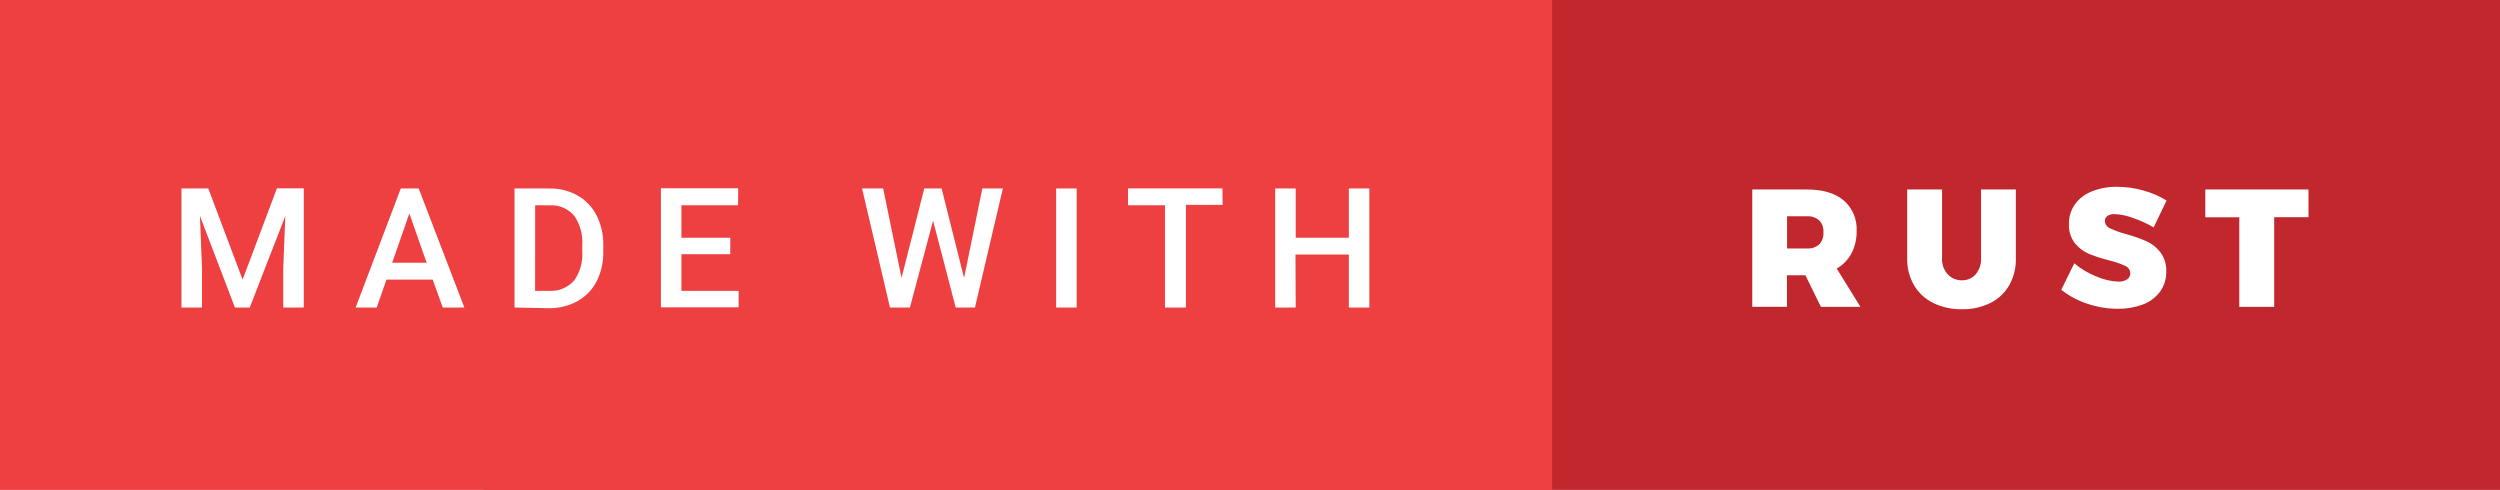
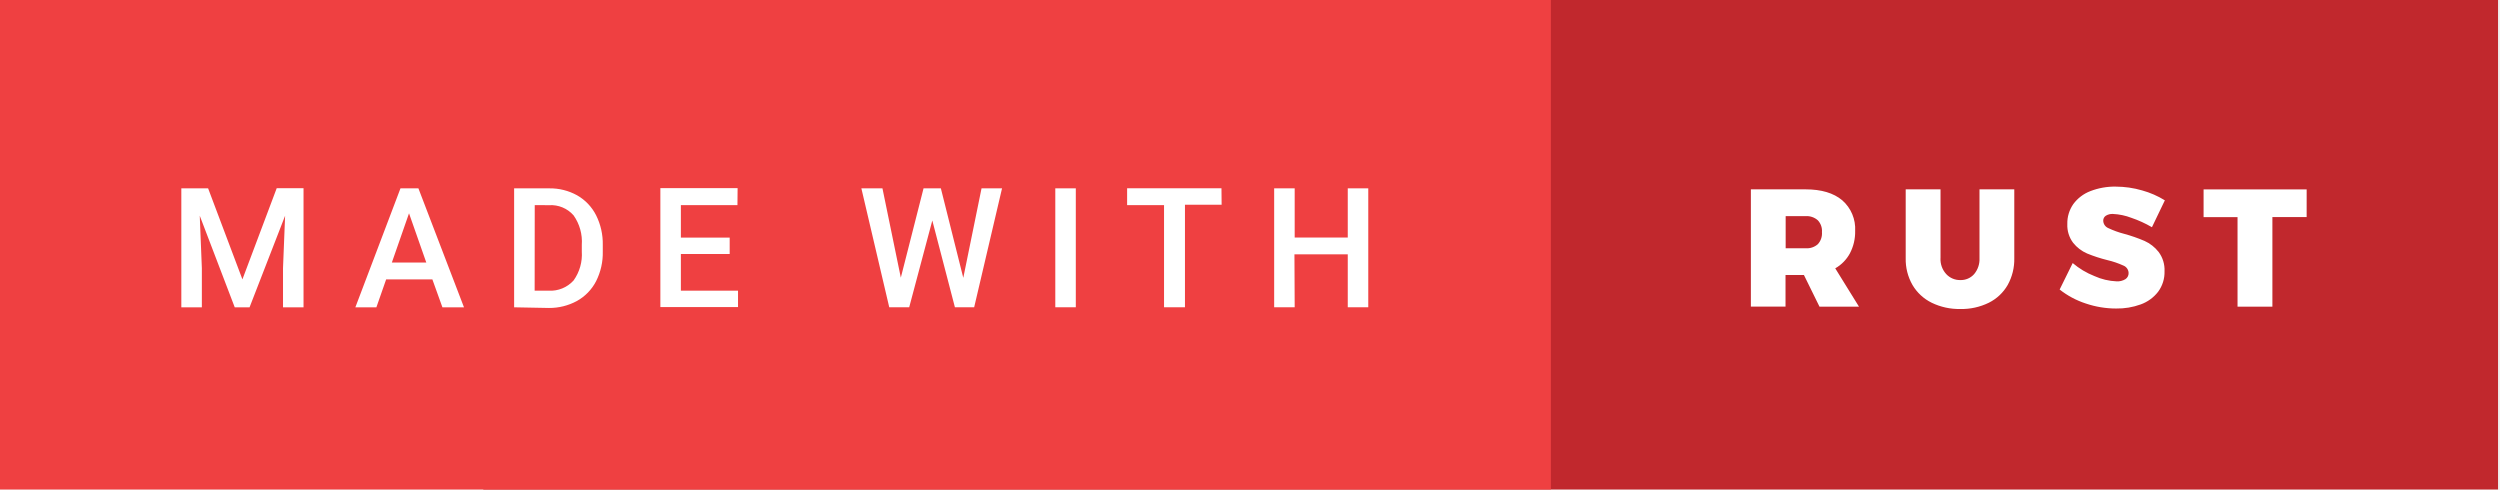
- <svg xmlns="http://www.w3.org/2000/svg" width="178.61" height="35">
-   <path fill="#c1282d" d="M34.557 0H178.61v35H34.557z" />
-   <path fill="#ef4041" d="M0 0h110.889v35H0z" />
-   <path d="M138.745 18.456a1.584 1.584 0 00.407 1.138 1.337 1.337 0 001.015.431 1.27 1.27 0 00.983-.425 1.651 1.651 0 00.384-1.144v-4.918h2.487v4.918a3.763 3.763 0 01-.472 1.921 3.194 3.194 0 01-1.346 1.267 4.4 4.4 0 01-2.036.449 4.487 4.487 0 01-2.053-.449 3.255 3.255 0 01-1.37-1.267 3.68 3.68 0 01-.486-1.92v-4.92h2.49v4.92zm15.112-2.214a8.05 8.05 0 00-1.466-.669 4.217 4.217 0 00-1.317-.276.88.88 0 00-.507.127.41.41 0 00-.185.363.587.587 0 00.364.522 6.484 6.484 0 001.126.408 11.021 11.021 0 011.466.51 2.64 2.64 0 011 .783 2.135 2.135 0 01.426 1.388 2.346 2.346 0 01-.46 1.466 2.751 2.751 0 01-1.244.903 4.9 4.9 0 01-1.76.293 6.745 6.745 0 01-2.164-.357 6.033 6.033 0 01-1.871-1l.932-1.892a5.517 5.517 0 001.552.93 4.282 4.282 0 001.583.378 1.088 1.088 0 00.634-.155.504.504 0 00.229-.443.587.587 0 00-.373-.531 6.083 6.083 0 00-1.147-.39 10.535 10.535 0 01-1.448-.472 2.59 2.59 0 01-.995-.76 2.08 2.08 0 01-.419-1.352 2.384 2.384 0 01.428-1.42 2.733 2.733 0 011.217-.926 4.78 4.78 0 011.824-.323 6.745 6.745 0 011.877.27 6.27 6.27 0 011.628.71l-.92 1.915zM36.76 21.972v-8.505h2.513a3.989 3.989 0 011.994.499 3.414 3.414 0 011.355 1.425 4.54 4.54 0 01.478 2.112v.48a4.467 4.467 0 01-.478 2.121 3.387 3.387 0 01-1.375 1.417 4.124 4.124 0 01-1.994.498zm-15.057 0h-1.467v-2.8l.15-3.748-2.543 6.549h-1.059l-2.501-6.55.15 3.749v2.8h-1.467v-8.505h1.915l2.452 6.508 2.452-6.52h1.918zm11.473 0h-1.543l-.718-1.994h-3.306l-.698 1.995h-1.504l3.226-8.506h1.282zm19.553-7.308h-4.045v2.323h3.49v1.173h-3.49v2.622h4.086v1.173h-5.552V13.45h5.522zm12.28 7.306h-1.426l-1.994-8.506h1.507l1.314 6.388 1.625-6.388h1.238l1.604 6.4 1.305-6.4h1.466l-1.994 8.506h-1.376l-1.616-6.206zm11.912 0h-1.466v-8.506h1.466zm10.426-7.332h-2.621v7.332H83.23v-7.306h-2.64v-1.205h6.746zm5.224 7.332h-1.467v-8.506h1.467v3.52h3.795v-3.52h1.466v8.506h-1.466v-3.787h-3.813zm72.355-6.453h-2.449v6.409h-2.493v-6.403h-2.428v-1.985h7.37zm-37.247 6.403h-2.49v-8.382h3.913c1.126 0 1.997.26 2.616.777a2.713 2.713 0 01.927 2.203 3.314 3.314 0 01-.376 1.598 2.719 2.719 0 01-1.047 1.07l1.698 2.74h-2.824l-1.112-2.262h-1.316v2.262zm-89.45-1.138h.997a2.229 2.229 0 001.786-.73 3.185 3.185 0 00.587-2.071v-.47a3.27 3.27 0 00-.587-2.114 2.147 2.147 0 00-1.76-.727l-1.017-.006zm-10.21-2.012h2.462l-1.235-3.52zm101.08-3.317h-1.423v2.296h1.423a1.173 1.173 0 00.88-.293 1.144 1.144 0 00.293-.86 1.109 1.109 0 00-.293-.844 1.197 1.197 0 00-.88-.3z" fill="#fff" />
+ <svg xmlns="http://www.w3.org/2000/svg" height="28" viewBox="0 0 143 28" width="143">
+   <g fill="none">
+     <path d="m27.646 0h115.242v28h-115.242z" fill="#c1282d" />
+     <path d="m0 0h88.711v28h-88.711z" fill="#ef4041" />
+     <path d="m110.996 14.765c-.016.335.101.662.326.91.208.226.504.352.812.345.299.008.587-.116.786-.34.214-.255.324-.582.307-.915v-3.934h1.99v3.934c.013.537-.117 1.067-.378 1.537-.251.437-.626.789-1.077 1.014-.506.248-1.065.372-1.629.359-.568.012-1.131-.111-1.642-.359-.456-.224-.837-.576-1.096-1.014-.268-.467-.402-.998-.389-1.536v-3.936h1.992v3.936zm12.09-1.771c-.372-.217-.765-.396-1.173-.535-.337-.13-.693-.204-1.054-.221-.142-.008-.284.027-.406.102-.097.064-.154.174-.148.29.007.184.121.348.291.418.29.136.591.246.901.326.4.108.792.245 1.173.408.314.141.588.356.8.626.24.319.36.712.341 1.11.012.421-.117.834-.368 1.173-.256.33-.602.581-.995.722-.451.164-.928.243-1.408.234-.589-0-1.174-.097-1.731-.286-.542-.176-1.049-.447-1.497-.8l.746-1.514c.37.315.79.566 1.242.744.399.181.829.283 1.266.302.178.012.355-.032.507-.124.119-.078.189-.212.183-.354-.005-.189-.123-.356-.298-.425-.295-.134-.602-.239-.918-.312-.395-.098-.782-.224-1.158-.378-.311-.135-.584-.343-.796-.608-.235-.31-.353-.693-.335-1.082-.01-.405.11-.803.342-1.136.247-.335.585-.592.974-.741.465-.18.961-.268 1.459-.258.508.001 1.014.074 1.502.216.459.127.897.318 1.302.568l-.736 1.532zm-93.678 4.584v-6.804h2.01c.557-.009 1.107.129 1.595.399.465.265.842.662 1.084 1.14.262.524.393 1.104.382 1.69v.384c.014.588-.117 1.171-.382 1.697-.246.479-.629.873-1.1 1.134-.49.265-1.038.402-1.595.398zm-12.046 0h-1.174v-2.24l.12-2.998-2.034 5.239h-.847l-2.001-5.24.12 2.999v2.24h-1.174v-6.804h1.532l1.962 5.206 1.962-5.216h1.534zm9.178 0h-1.234l-.574-1.595h-2.645l-.558 1.596h-1.203l2.581-6.805h1.026zm15.642-5.846h-3.236v1.858h2.792v.938h-2.792v2.098h3.269v.938h-4.442v-6.804h4.418zm9.824 5.845h-1.141l-1.595-6.805h1.206l1.051 5.11 1.3-5.11h.99l1.283 5.12 1.044-5.12h1.173l-1.595 6.805h-1.101l-1.293-4.965zm9.53 0h-1.173v-6.805h1.173zm8.341-5.866h-2.097v5.866h-1.197v-5.845h-2.112v-.964h5.397zm4.179 5.866h-1.174v-6.805h1.174v2.816h3.036v-2.816h1.173v6.805h-1.173v-3.03h-3.05zm57.884-5.162h-1.959v5.127h-1.994v-5.122h-1.942v-1.588h5.896zm-29.798 5.122h-1.992v-6.706h3.13c.901 0 1.598.208 2.093.622.507.441.78 1.092.742 1.762.009.445-.095.884-.301 1.278-.194.358-.484.655-.838.856l1.358 2.192h-2.259l-.89-1.81h-1.053v1.81zm-71.56-.91h.798c.54.032 1.066-.183 1.429-.584.344-.481.51-1.067.47-1.657v-.376c.043-.601-.123-1.198-.47-1.691-.353-.403-.874-.618-1.408-.582l-.814-.005zm-8.168-1.61h1.97l-.988-2.816zm80.864-2.654h-1.138v1.837h1.138c.257.022.511-.063.704-.234.17-.187.255-.436.234-.688.02-.248-.065-.493-.234-.675-.193-.172-.447-.258-.704-.24z" fill="#fff" />
+   </g>
</svg>
